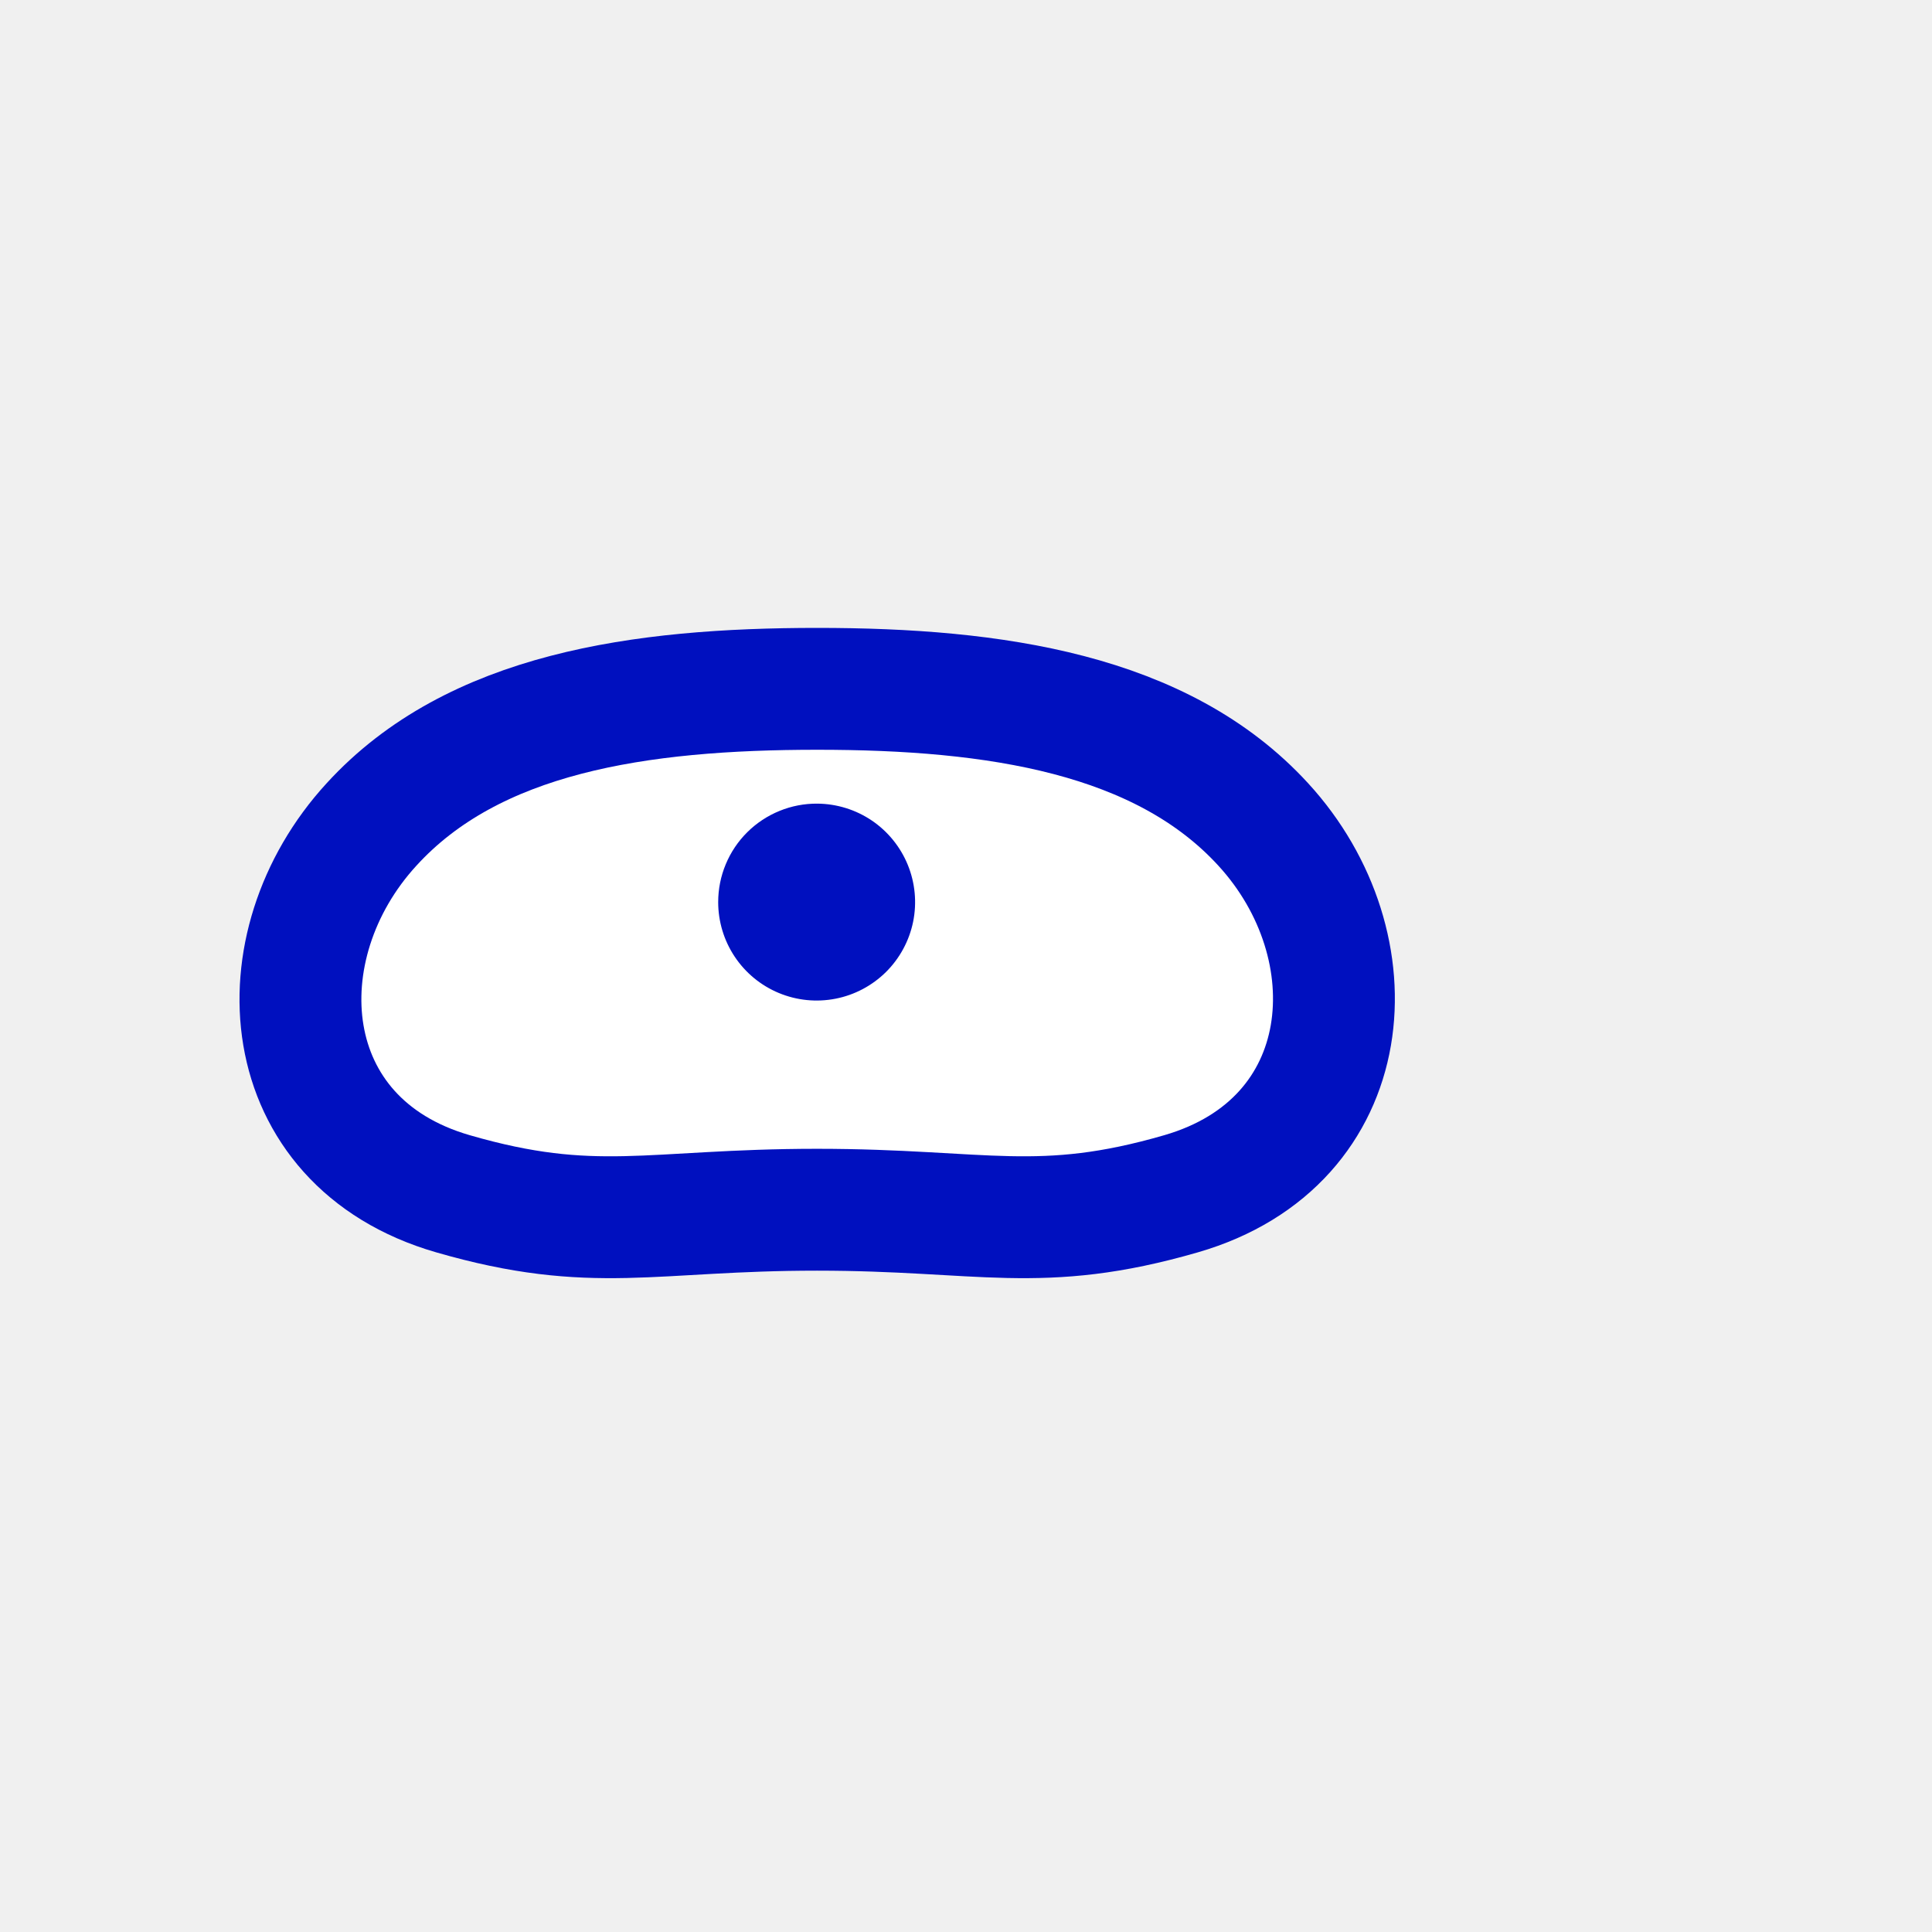
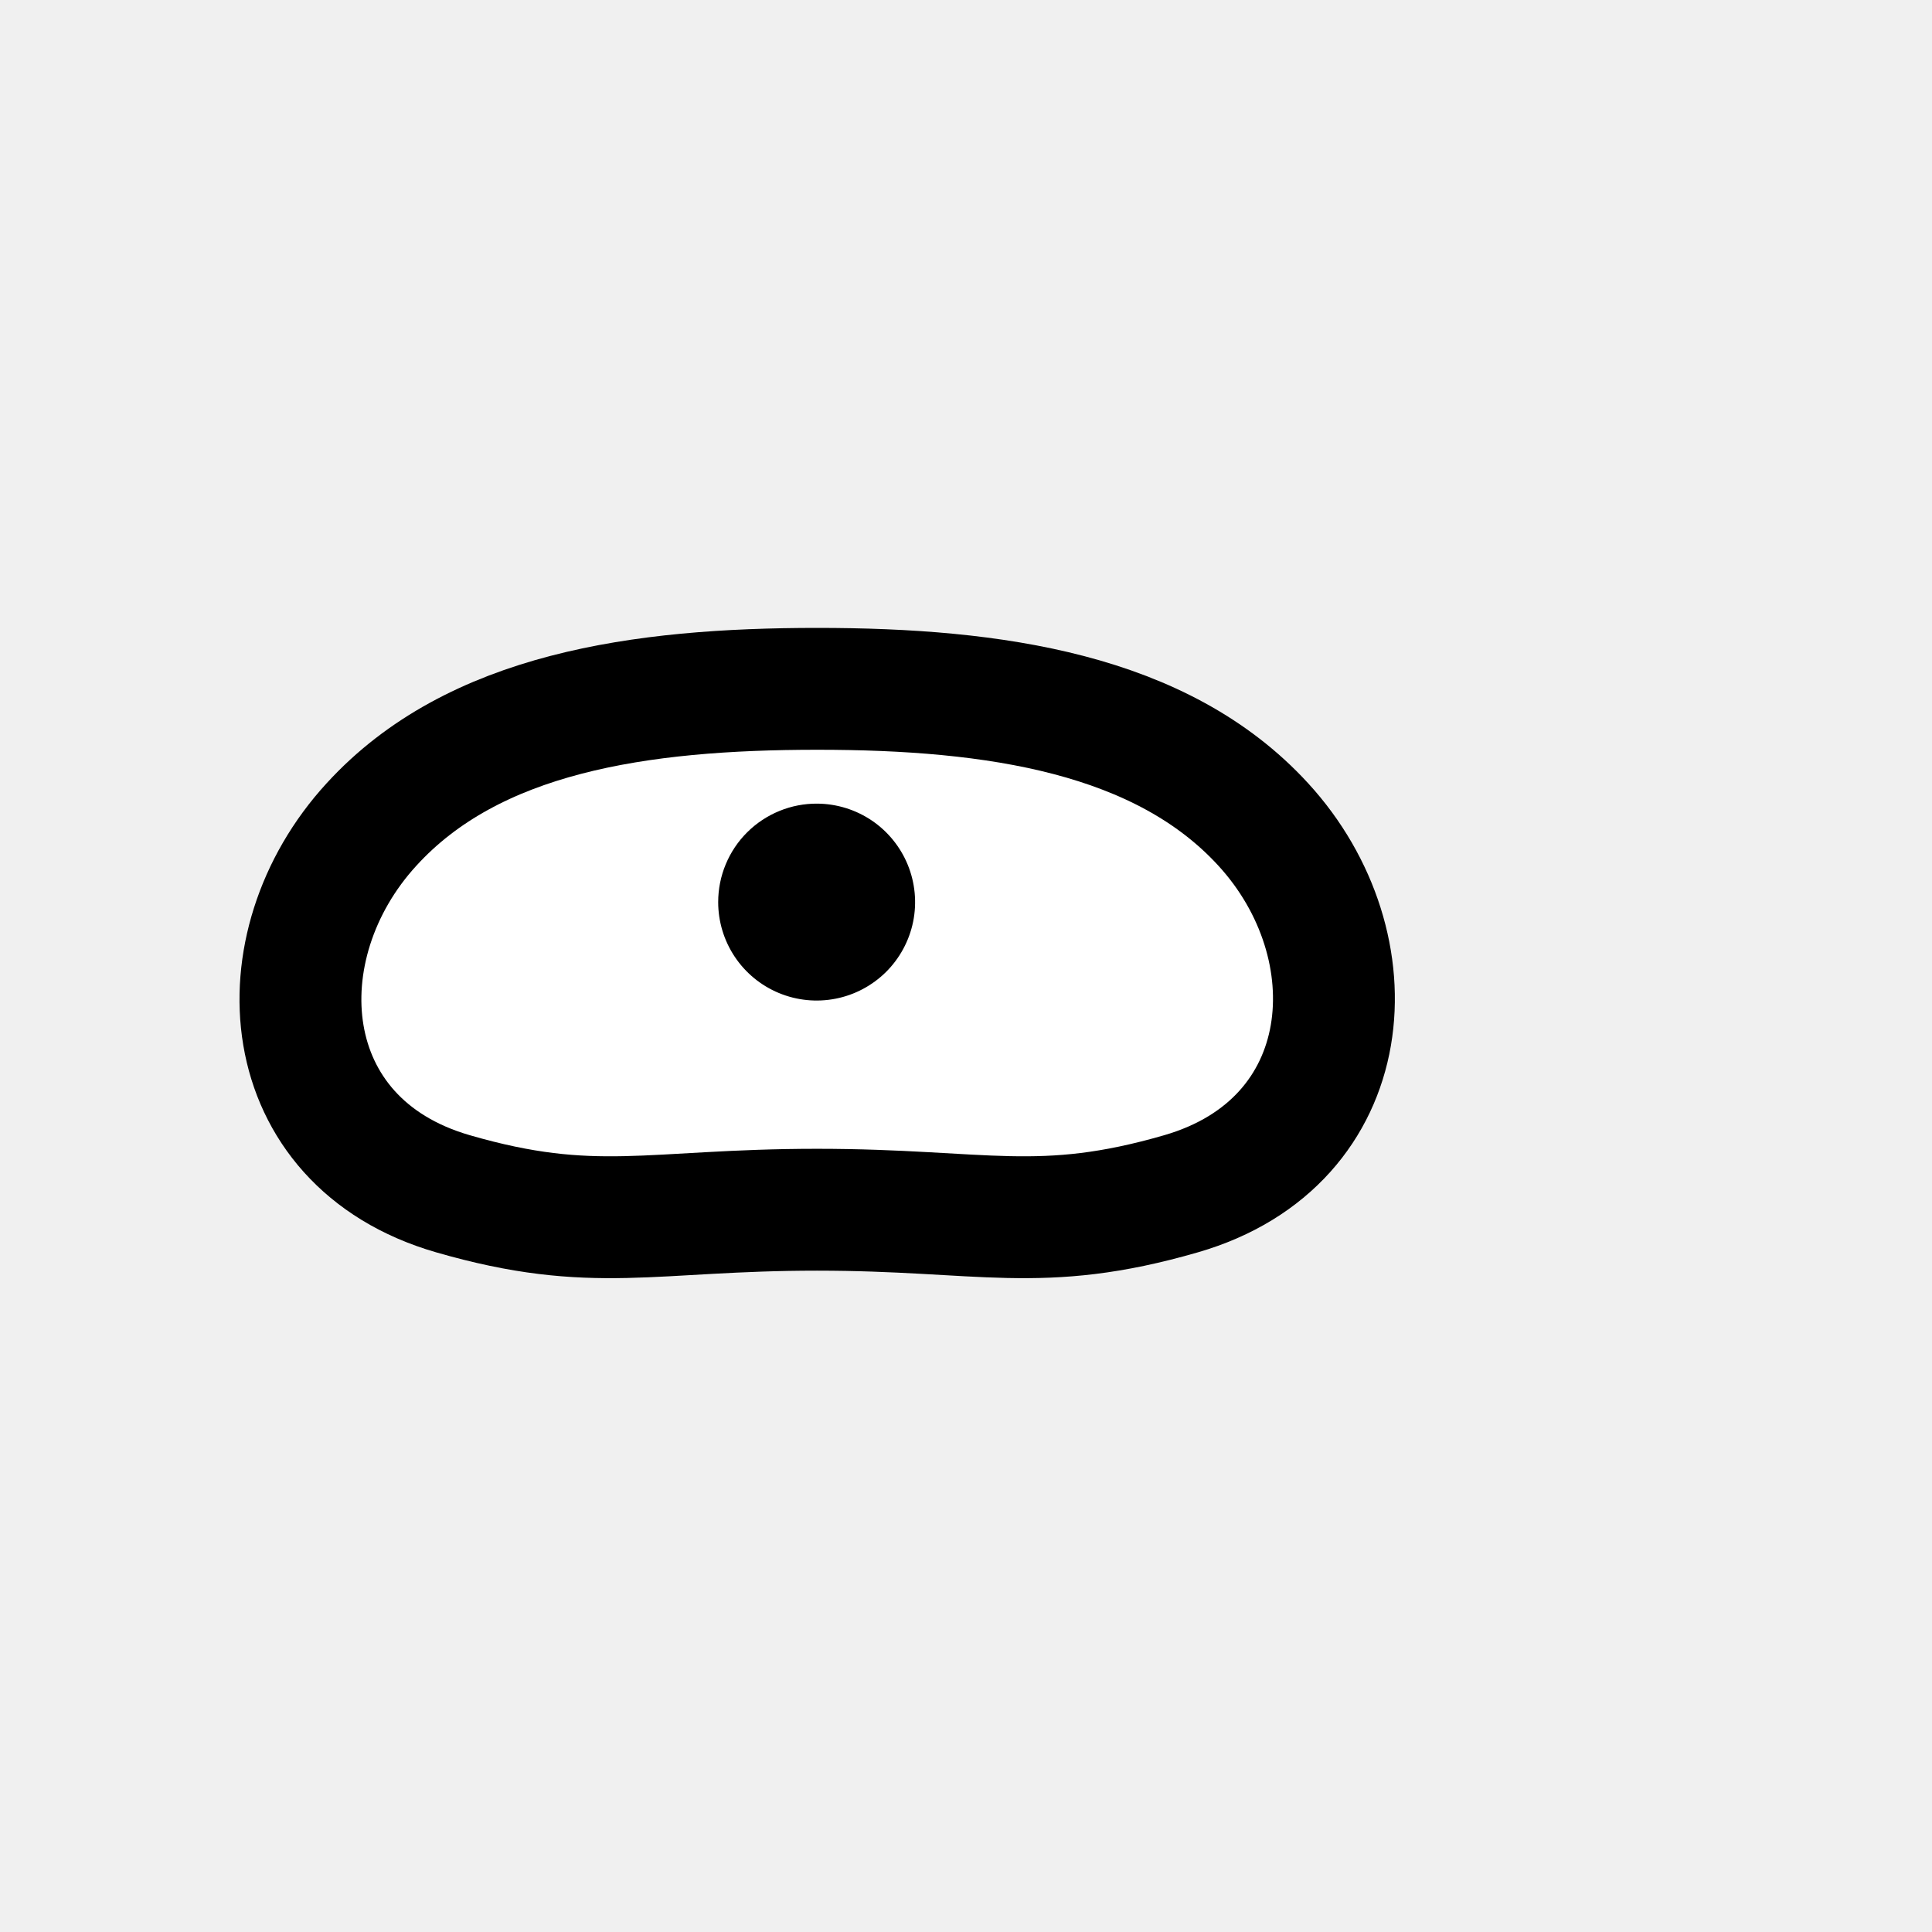
<svg xmlns="http://www.w3.org/2000/svg" width="52" height="52" viewBox="0 0 52 52" fill="none">
  <g id="eyes-53">
    <path id="Vector" d="M10 22.19C12.74 19.19 17.21 18.54 22 18.54C26.79 18.54 31.27 19.21 34 22.19C37 25.46 36.59 30.74 31.79 32.13C27.99 33.23 26.46 32.56 21.99 32.56C17.52 32.56 15.99 33.23 12.19 32.13C7.38 30.74 7 25.46 10 22.19Z" fill="white" />
    <path id="Vector_2" d="M16.69 24.28C16.688 25.326 16.996 26.349 17.575 27.22C18.154 28.09 18.979 28.77 19.944 29.172C20.909 29.575 21.972 29.682 22.998 29.481C24.025 29.28 24.968 28.779 25.71 28.041C26.451 27.304 26.958 26.363 27.165 25.338C27.372 24.313 27.271 23.249 26.874 22.282C26.477 21.314 25.802 20.486 24.934 19.902C24.067 19.318 23.046 19.004 22 19C21.304 18.997 20.615 19.132 19.972 19.396C19.328 19.66 18.743 20.048 18.25 20.539C17.757 21.029 17.365 21.612 17.097 22.254C16.83 22.896 16.691 23.584 16.69 24.28Z" fill="{{eye-fill}}" />
-     <path id="Vector_3" d="M19.33 24.28C19.33 24.803 19.485 25.315 19.775 25.75C20.066 26.186 20.478 26.525 20.961 26.726C21.444 26.927 21.976 26.981 22.49 26.88C23.003 26.78 23.475 26.529 23.847 26.161C24.218 25.792 24.472 25.322 24.577 24.809C24.681 24.296 24.631 23.764 24.434 23.28C24.236 22.795 23.9 22.38 23.467 22.086C23.034 21.793 22.523 21.634 22 21.63C21.65 21.627 21.303 21.694 20.98 21.826C20.656 21.958 20.361 22.153 20.113 22.399C19.865 22.645 19.668 22.938 19.534 23.261C19.399 23.584 19.33 23.93 19.33 24.28Z" fill="#0010BF" />
-     <path id="Vector_4" d="M10 22.19C12.74 19.19 17.21 18.54 22 18.54C26.79 18.54 31.27 19.21 34 22.19C37 25.46 36.59 30.74 31.79 32.13C27.99 33.23 26.46 32.56 21.99 32.56C17.52 32.56 15.99 33.23 12.19 32.13C7.38 30.74 7 25.46 10 22.19Z" stroke="#0010BF" stroke-width="3.28" />
+     <path id="Vector_3" d="M19.33 24.28C19.33 24.803 19.485 25.315 19.775 25.75C20.066 26.186 20.478 26.525 20.961 26.726C21.444 26.927 21.976 26.981 22.49 26.88C23.003 26.78 23.475 26.529 23.847 26.161C24.218 25.792 24.472 25.322 24.577 24.809C24.681 24.296 24.631 23.764 24.434 23.28C24.236 22.795 23.9 22.38 23.467 22.086C23.034 21.793 22.523 21.634 22 21.63C21.65 21.627 21.303 21.694 20.98 21.826C20.656 21.958 20.361 22.153 20.113 22.399C19.865 22.645 19.668 22.938 19.534 23.261C19.399 23.584 19.33 23.93 19.33 24.28Z" fill="#000000" />
+     <path id="Vector_4" d="M10 22.19C12.74 19.19 17.21 18.54 22 18.54C26.79 18.54 31.27 19.21 34 22.19C37 25.46 36.59 30.74 31.79 32.13C27.99 33.23 26.46 32.56 21.99 32.56C17.52 32.56 15.99 33.23 12.19 32.13C7.38 30.74 7 25.46 10 22.19Z" stroke="#000000" stroke-width="3.28" />
  </g>
</svg>
